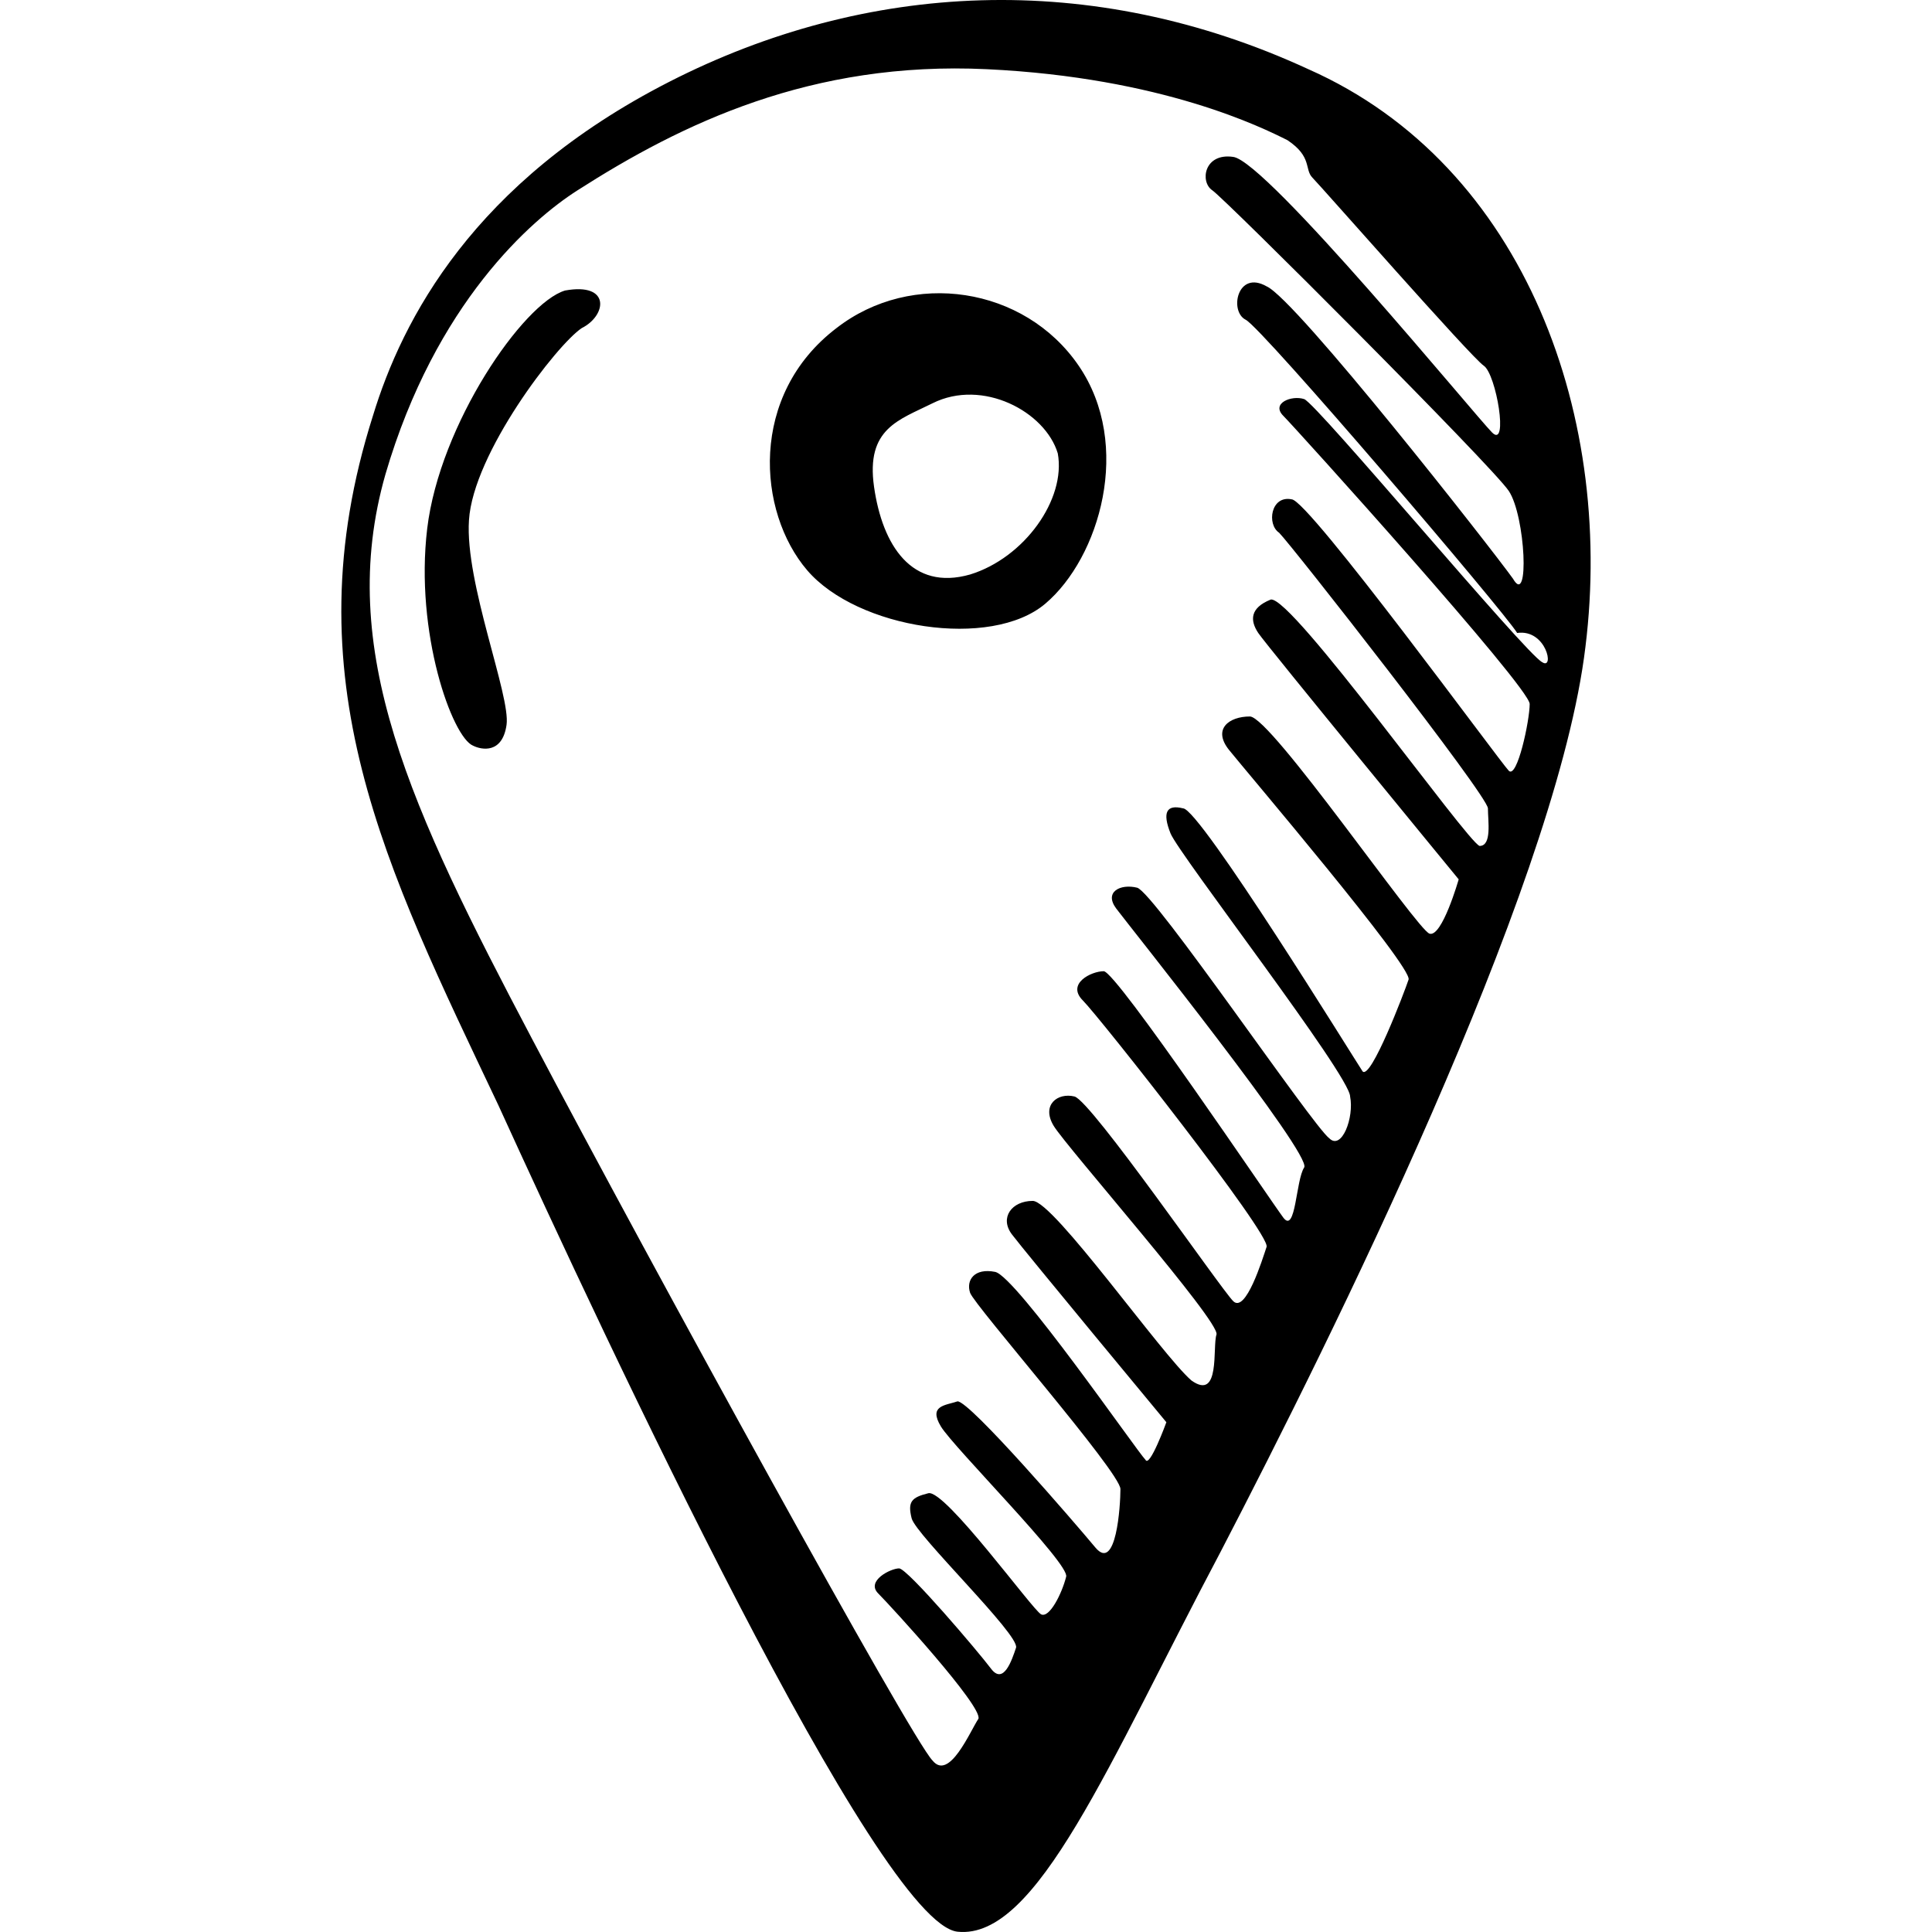
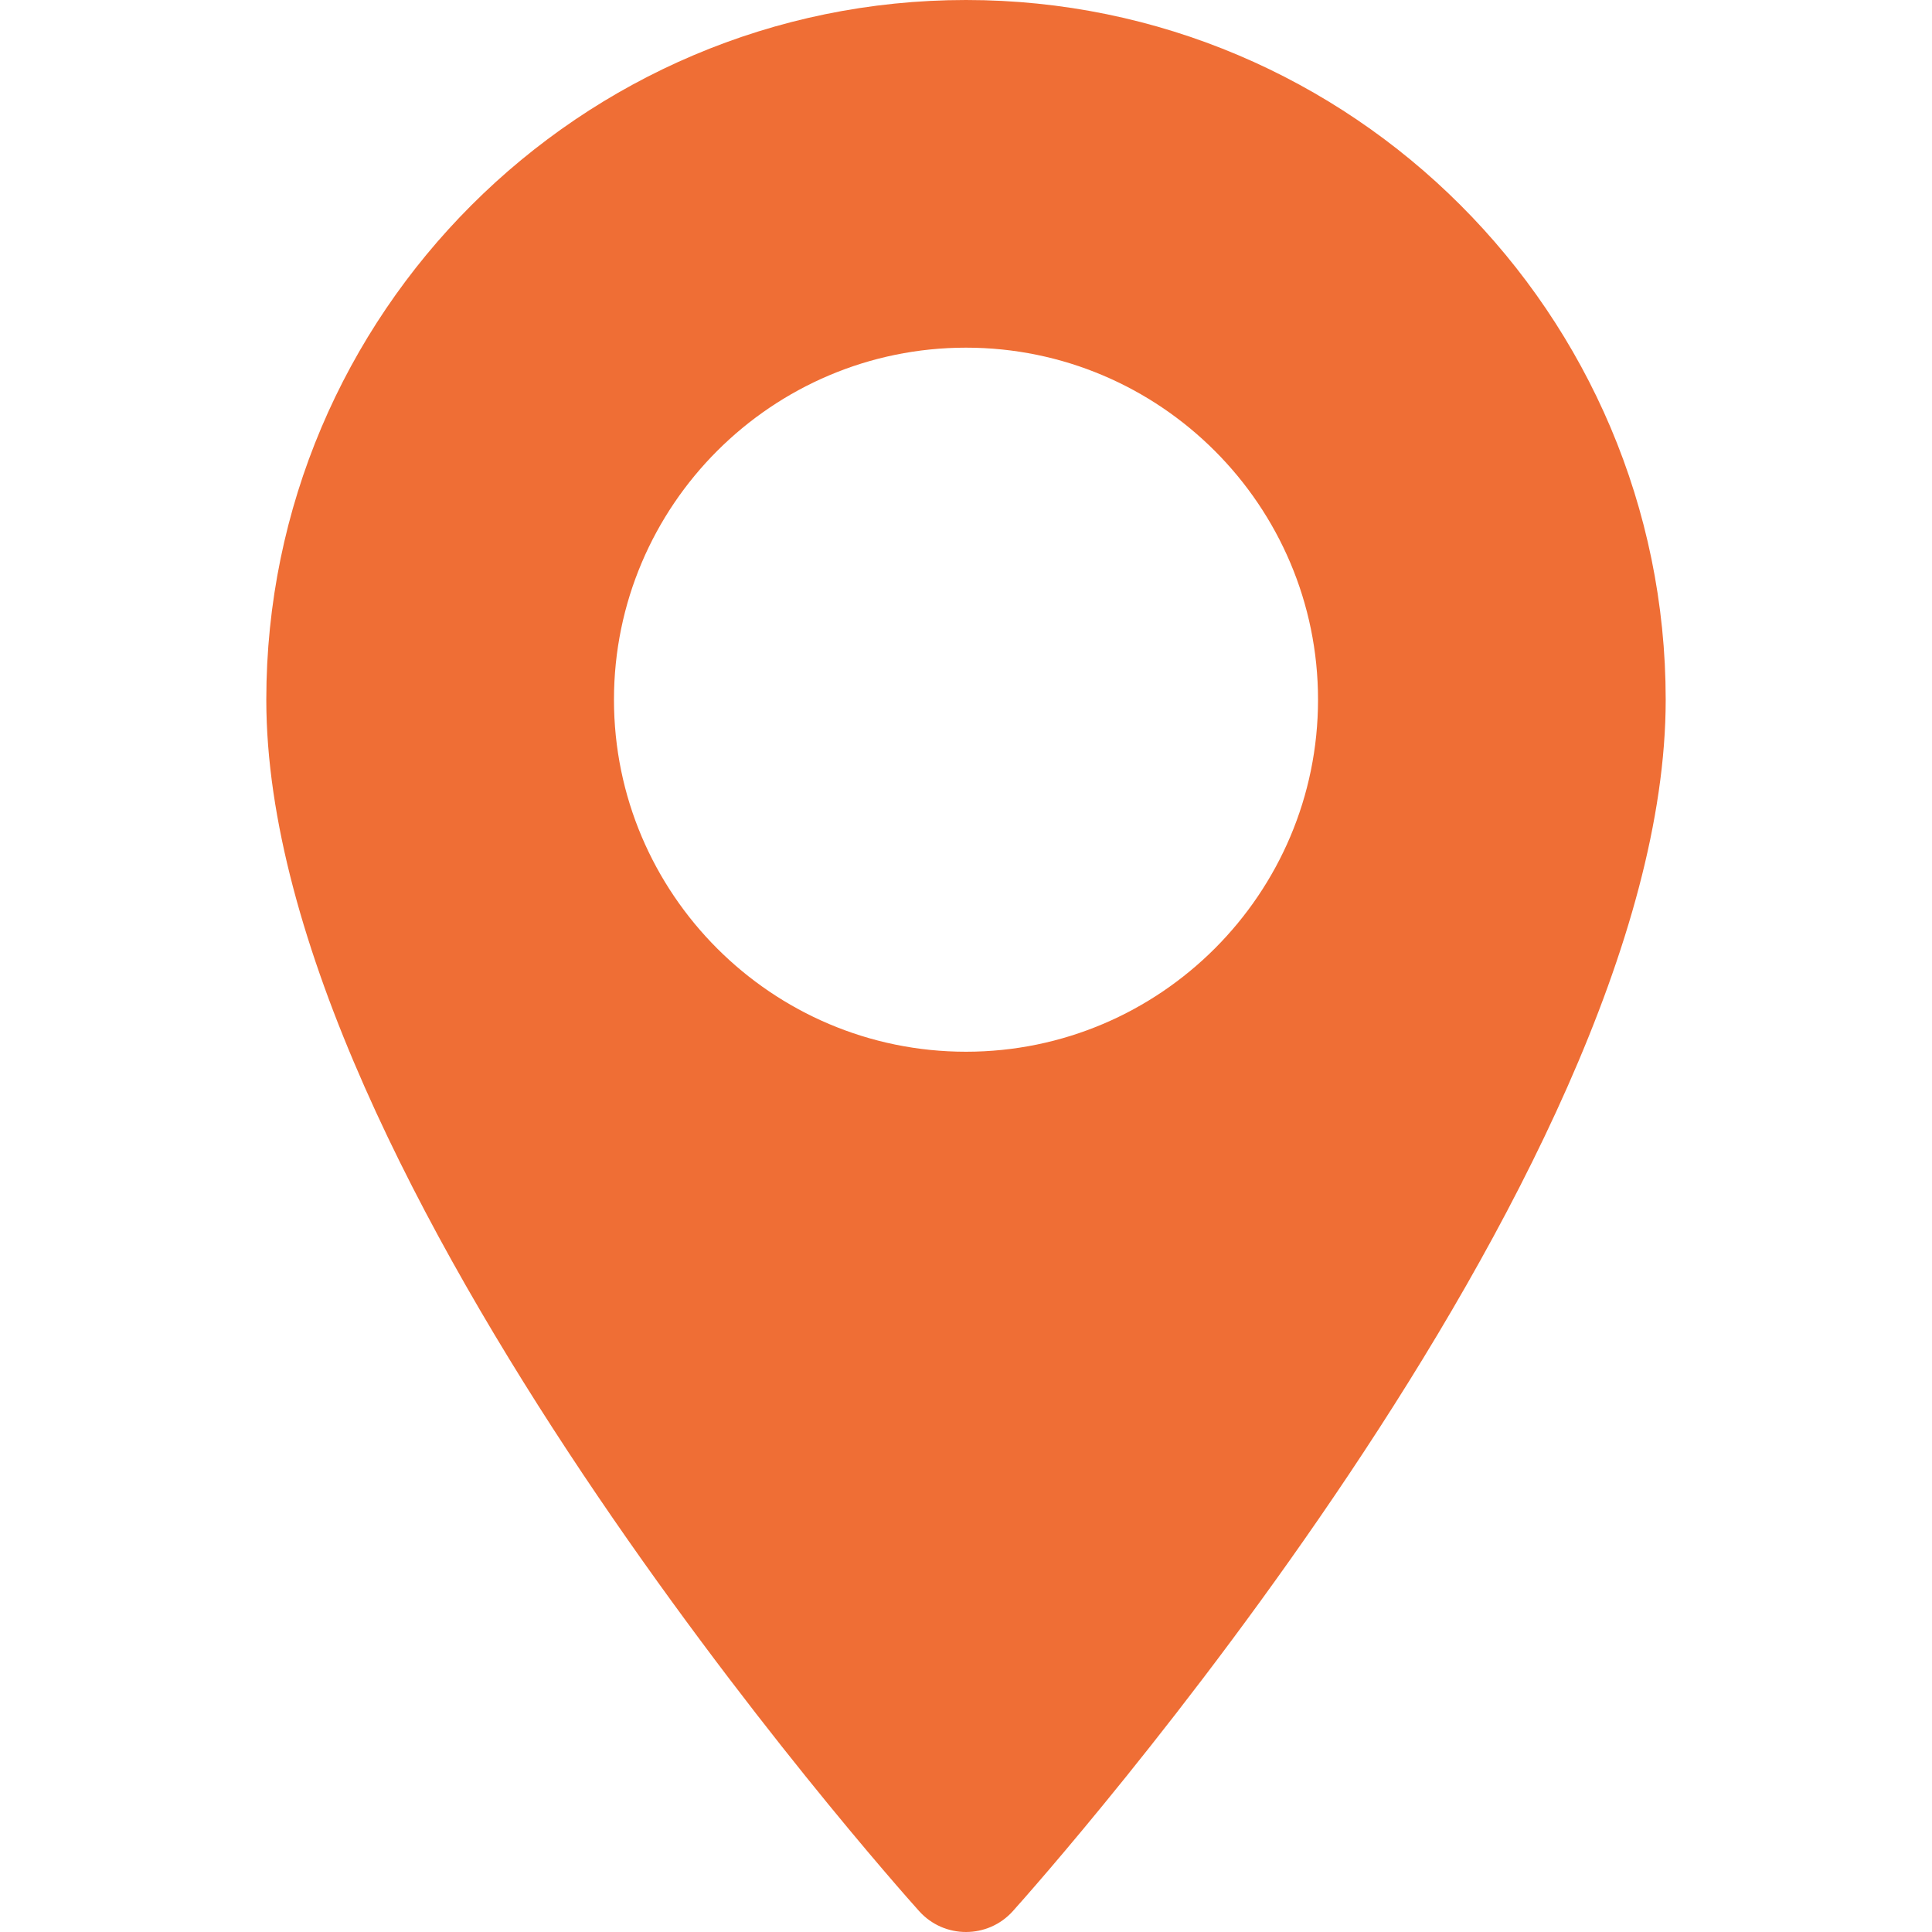
- <svg xmlns="http://www.w3.org/2000/svg" version="1.1" id="Capa_1" x="0px" y="0px" viewBox="0 0 46.264 46.264" style="enable-background:new 0 0 46.264 46.264;" xml:space="preserve">
-   <path id="map_x5F_pin" d="M31.33,1.657c-5.2-2.4-10.6-2.1-15.3,0.3c-4.7,2.4-6.4,5.7-7.1,8c-2,6.3,0.3,10.8,3,16.5  c2.6,5.7,9.1,19.6,11,19.8s3.6-4,6.3-9.1c2.7-5.2,7.9-15.7,8.7-21.4S36.53,3.957,31.33,1.657z M36.93,15.857  c-0.4-0.2-5.4-6.2-5.7-6.3s-0.8,0.1-0.5,0.4s5.9,6.5,5.9,6.9s-0.3,1.8-0.5,1.6s-4.8-6.5-5.2-6.5c-0.5-0.1-0.6,0.6-0.3,0.8  c0.3,0.3,5,6.3,5,6.6s0.1,0.9-0.2,0.9c-0.3-0.1-4.5-6-5-5.9c-0.5,0.2-0.5,0.5-0.3,0.8s4.8,5.9,4.8,5.9s-0.4,1.4-0.7,1.3  s-3.8-5.2-4.3-5.2s-0.9,0.3-0.5,0.8s4.4,5.2,4.3,5.5c-0.1,0.3-0.9,2.4-1.1,2.2c-0.2-0.3-3.9-6.3-4.3-6.3c-0.4-0.1-0.5,0.1-0.3,0.6  s4.3,5.8,4.3,6.3c0.1,0.5-0.2,1.3-0.5,1c-0.4-0.3-4.2-5.9-4.6-6c-0.4-0.1-0.8,0.1-0.5,0.5s4.7,5.9,4.5,6.2s-0.2,1.6-0.5,1.2  s-4-5.9-4.3-5.9s-0.9,0.3-0.5,0.7s4.5,5.6,4.4,5.9c-0.1,0.3-0.5,1.6-0.8,1.3s-3.4-4.8-3.8-4.9s-0.8,0.2-0.5,0.7s4,4.7,3.9,5  c-0.1,0.3,0.1,1.6-0.6,1.1c-0.7-0.6-3.3-4.3-3.8-4.3s-0.8,0.4-0.5,0.8s3.7,4.5,3.7,4.5s-0.4,1.1-0.5,0.9c-0.2-0.2-3.1-4.4-3.6-4.5  s-0.7,0.2-0.6,0.5s3.6,4.3,3.6,4.7s-0.1,2-0.6,1.4s-3-3.5-3.3-3.5c-0.3,0.1-0.7,0.1-0.4,0.6s3.1,3.3,3,3.6c-0.1,0.4-0.4,1-0.6,0.9  c-0.2-0.1-2.3-3-2.7-2.9s-0.5,0.2-0.4,0.6s2.6,2.8,2.5,3.1s-0.3,0.9-0.6,0.5s-2-2.4-2.2-2.4s-0.8,0.3-0.5,0.6s2.5,2.7,2.4,3  c-0.2,0.3-0.7,1.5-1.1,1c-0.5-0.5-6.7-11.8-9.6-17.3c-2.9-5.5-4.7-9.3-3.5-13.5c1.2-4.1,3.5-6.1,4.6-6.8c2.5-1.6,5.6-3.1,9.8-2.9  c4.2,0.2,6.6,1.4,7.2,1.7c0.6,0.4,0.4,0.7,0.6,0.9c0.2,0.2,3.8,4.3,4.1,4.5s0.6,2,0.2,1.6c-0.4-0.4-5.4-6.5-6.2-6.6  c-0.7-0.1-0.8,0.6-0.5,0.8s6.7,6.6,7.1,7.2c0.4,0.6,0.5,2.8,0.1,2.1c-0.5-0.7-5.2-6.7-5.9-7c-0.7-0.4-0.9,0.6-0.5,0.8s6.2,7,6.5,7.5  C37.03,15.057,37.23,16.057,36.93,15.857z M13.53,6.957c-1,0.3-3,3.2-3.3,5.7s0.6,5,1.1,5.2c0.2,0.1,0.7,0.2,0.8-0.5s-1-3.4-0.9-4.9  c0.1-1.6,2.1-4.2,2.7-4.6C14.53,7.557,14.63,6.757,13.53,6.957z M20.03,7.857c-2.1,1.6-1.9,4.4-0.7,5.8c1.2,1.4,4.4,1.9,5.7,0.8  s2.1-3.8,0.8-5.7S21.83,6.457,20.03,7.857z M23.23,13.757c-1.4,0.4-2.1-0.7-2.3-2.1s0.6-1.6,1.4-2c1.2-0.6,2.7,0.2,3,1.2  C25.53,11.957,24.53,13.357,23.23,13.757z" />
+ <svg xmlns="http://www.w3.org/2000/svg" version="1.1" id="Layer_1" x="0px" y="0px" viewBox="0 0 512 512" style="enable-background:new 0 0 512 512;" xml:space="preserve" width="1.5rem" height="1.5rem">
  <g>
- </g>
-   <g>
- </g>
-   <g>
- </g>
-   <g>
- </g>
-   <g>
- </g>
+     <g>
+       <path d="M256,0C153.755,0,70.573,83.182,70.573,185.426c0,126.888,165.939,313.167,173.004,321.035    c6.636,7.391,18.222,7.378,24.846,0c7.065-7.868,173.004-194.147,173.004-321.035C441.425,83.182,358.244,0,256,0z M256,278.719    c-51.442,0-93.292-41.851-93.292-93.293S204.559,92.134,256,92.134s93.291,41.851,93.291,93.293S307.441,278.719,256,278.719z" fill="#ef6e35" />
+     </g>
+   </g>
+   <g />
+   <g />
+   <g />
+   <g />
+   <g />
  <g>
</g>
  <g>
</g>
  <g>
</g>
  <g>
</g>
  <g>
</g>
  <g>
</g>
  <g>
</g>
  <g>
</g>
  <g>
</g>
  <g>
</g>
</svg>
